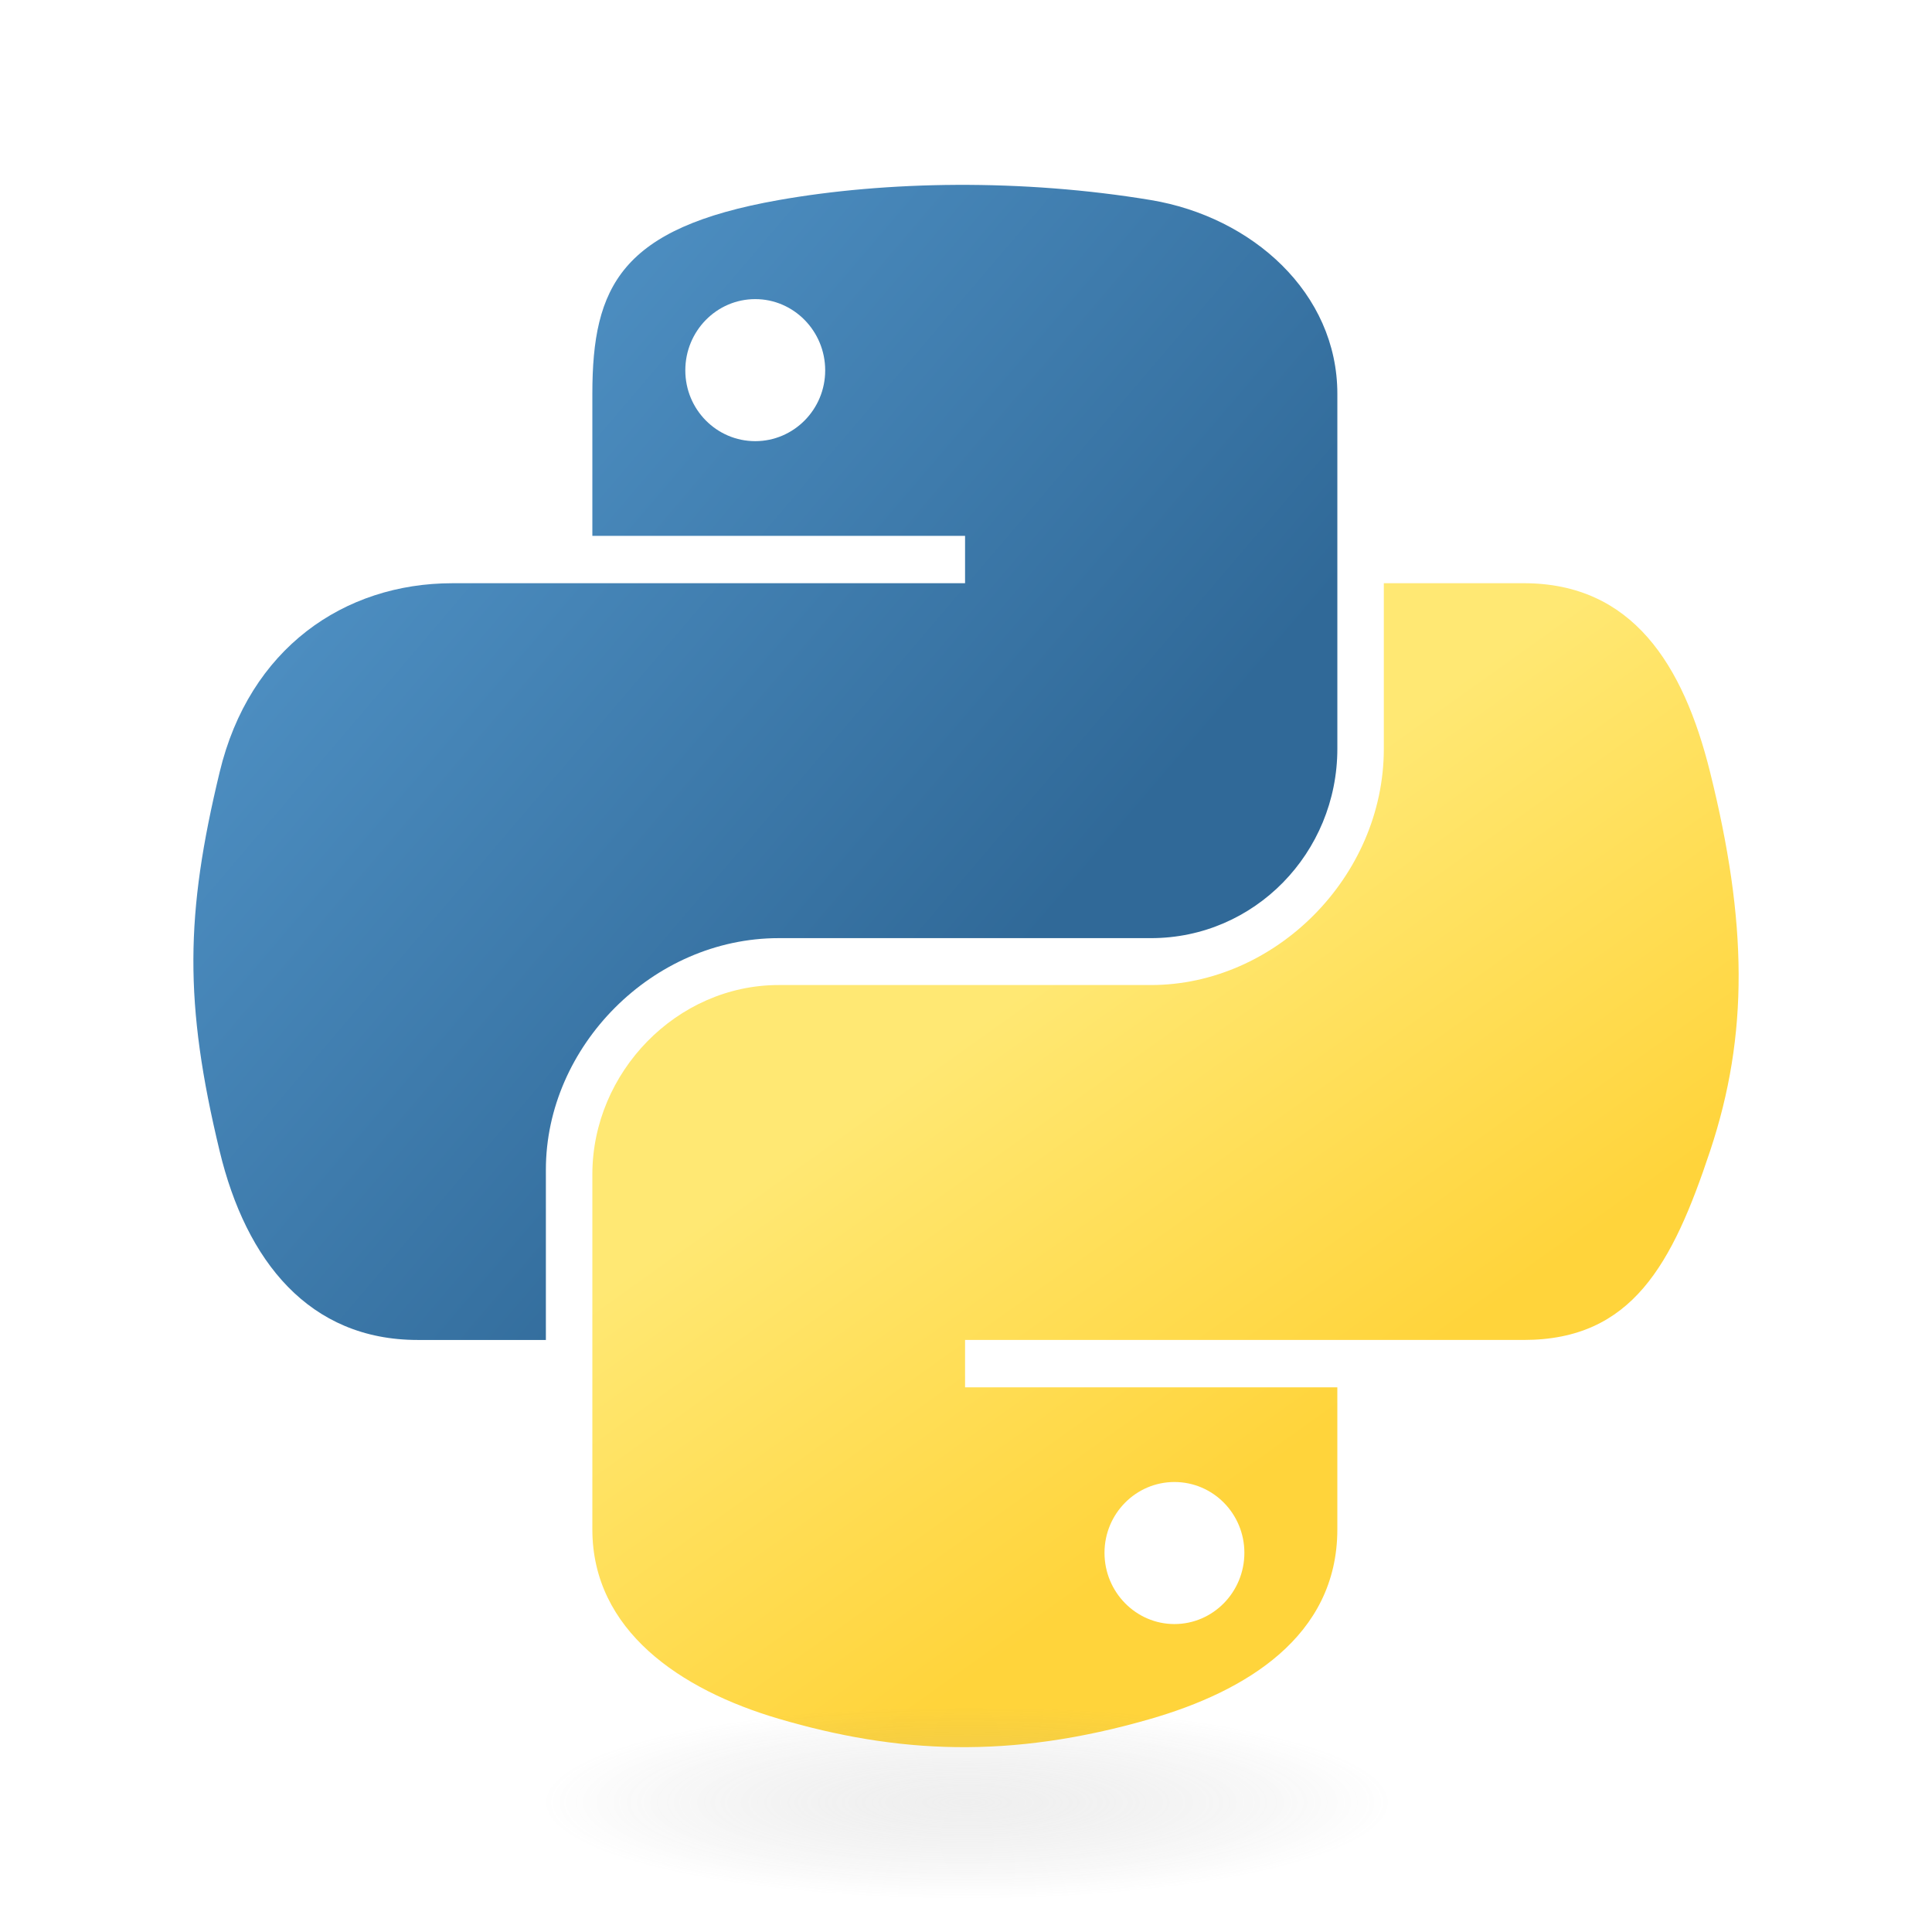
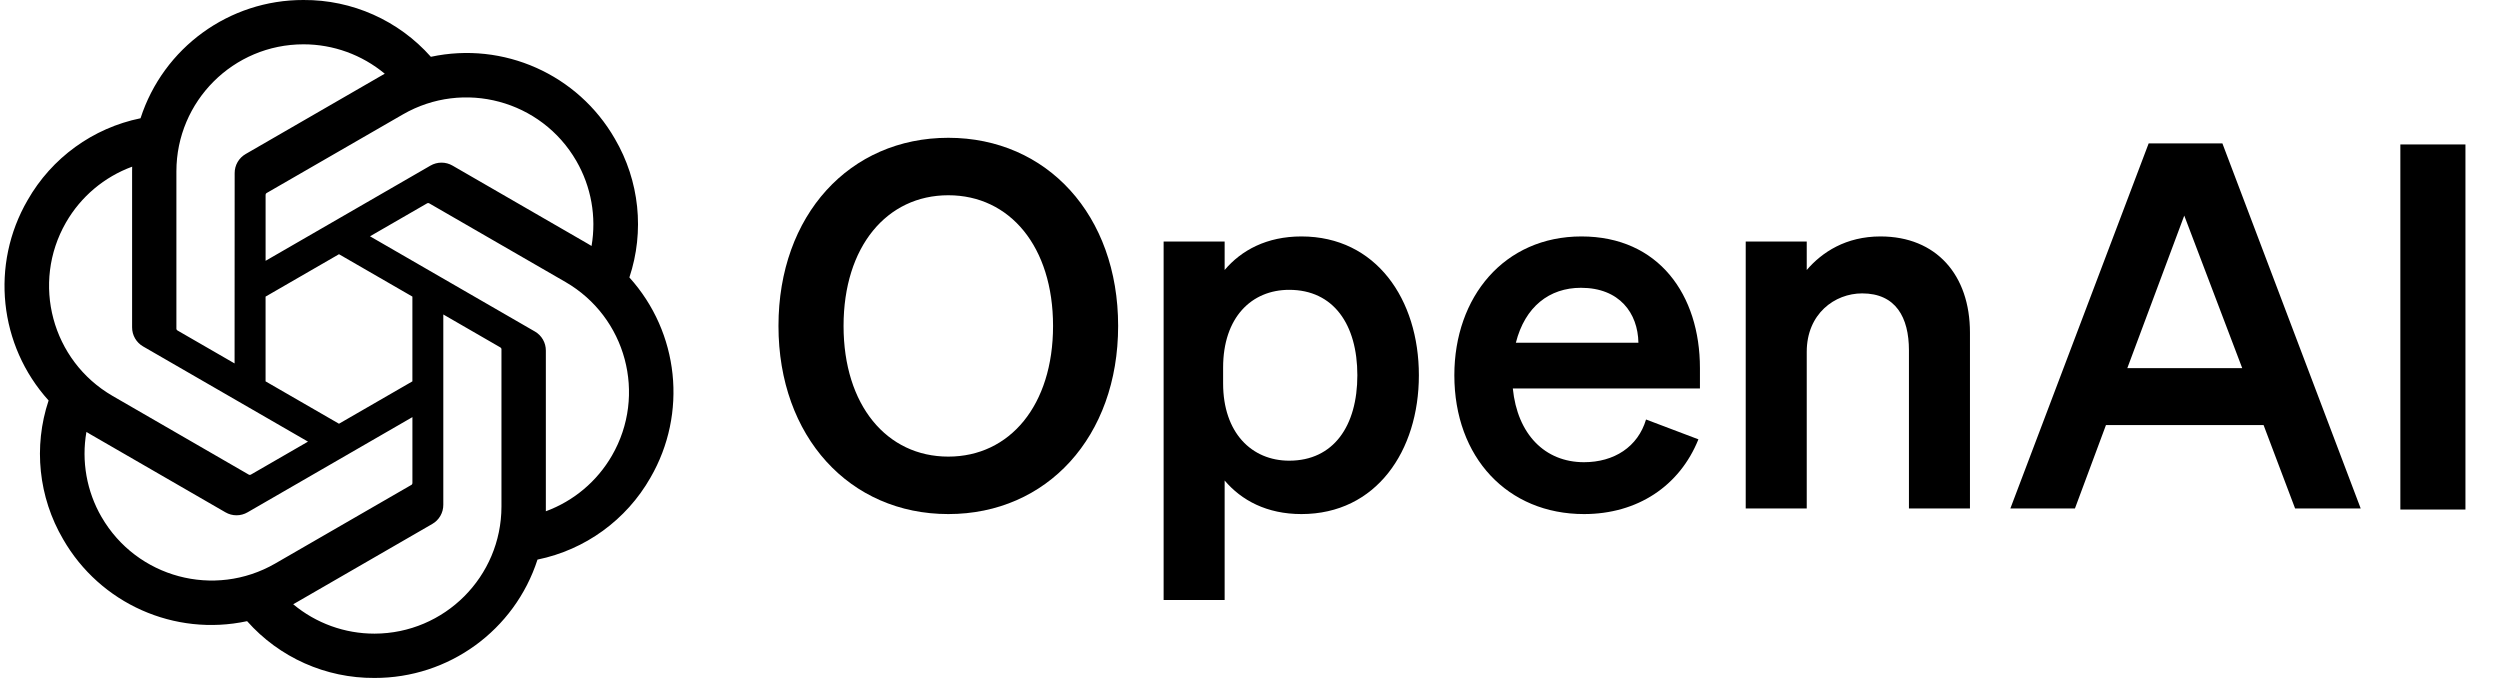
- <svg xmlns="http://www.w3.org/2000/svg" viewBox="0 0 128 128">
-   <linearGradient id="python-original-a" gradientUnits="userSpaceOnUse" x1="70.252" y1="1237.476" x2="170.659" y2="1151.089" gradientTransform="matrix(.563 0 0 -.568 -29.215 707.817)">
-     <stop offset="0" stop-color="#5A9FD4" />
-     <stop offset="1" stop-color="#306998" />
-   </linearGradient>
-   <linearGradient id="python-original-b" gradientUnits="userSpaceOnUse" x1="209.474" y1="1098.811" x2="173.62" y2="1149.537" gradientTransform="matrix(.563 0 0 -.568 -29.215 707.817)">
-     <stop offset="0" stop-color="#FFD43B" />
-     <stop offset="1" stop-color="#FFE873" />
-   </linearGradient>
-   <path fill="url(#python-original-a)" d="M63.391 1.988c-4.222.02-8.252.379-11.8 1.007-10.45 1.846-12.346 5.71-12.346 12.837v9.411h24.693v3.137H29.977c-7.176 0-13.46 4.313-15.426 12.521-2.268 9.405-2.368 15.275 0 25.096 1.755 7.311 5.947 12.519 13.124 12.519h8.491V67.234c0-8.151 7.051-15.34 15.426-15.34h24.665c6.866 0 12.346-5.654 12.346-12.548V15.833c0-6.693-5.646-11.72-12.346-12.837-4.244-.706-8.645-1.027-12.866-1.008zM50.037 9.557c2.55 0 4.634 2.117 4.634 4.721 0 2.593-2.083 4.69-4.634 4.69-2.56 0-4.633-2.097-4.633-4.69-.001-2.604 2.073-4.721 4.633-4.721z" transform="translate(0 10.26)" />
-   <path fill="url(#python-original-b)" d="M91.682 28.38v10.966c0 8.5-7.208 15.655-15.426 15.655H51.591c-6.756 0-12.346 5.783-12.346 12.549v23.515c0 6.691 5.818 10.628 12.346 12.547 7.816 2.297 15.312 2.713 24.665 0 6.216-1.801 12.346-5.423 12.346-12.547v-9.412H63.938v-3.138h37.012c7.176 0 9.852-5.005 12.348-12.519 2.578-7.735 2.467-15.174 0-25.096-1.774-7.145-5.161-12.521-12.348-12.521h-9.268zM77.809 87.927c2.561 0 4.634 2.097 4.634 4.692 0 2.602-2.074 4.719-4.634 4.719-2.55 0-4.633-2.117-4.633-4.719 0-2.595 2.083-4.692 4.633-4.692z" transform="translate(0 10.26)" />
-   <radialGradient id="python-original-c" cx="1825.678" cy="444.45" r="26.743" gradientTransform="matrix(0 -.24 -1.055 0 532.979 557.576)" gradientUnits="userSpaceOnUse">
-     <stop offset="0" stop-color="#B8B8B8" stop-opacity=".498" />
-     <stop offset="1" stop-color="#7F7F7F" stop-opacity="0" />
-   </radialGradient>
-   <path opacity=".444" fill="url(#python-original-c)" d="M97.309 119.597c0 3.543-14.816 6.416-33.091 6.416-18.276 0-33.092-2.873-33.092-6.416 0-3.544 14.815-6.417 33.092-6.417 18.275 0 33.091 2.872 33.091 6.417z" />
+ <svg xmlns="http://www.w3.org/2000/svg" viewBox="0 0 1180 320">
+   <path d="m367.44 153.84c0 52.32 33.6 88.8 80.16 88.8s80.16-36.48 80.16-88.8-33.6-88.8-80.16-88.8-80.16 36.48-80.16 88.8zm129.6 0c0 37.44-20.4 61.68-49.44 61.68s-49.44-24.24-49.44-61.68 20.4-61.68 49.44-61.68 49.44 24.24 49.44 61.68z" />
+   <path d="m614.27 242.64c35.28 0 55.44-29.76 55.44-65.52s-20.16-65.52-55.44-65.52c-16.32 0-28.32 6.48-36.24 15.84v-13.44h-28.8v169.2h28.8v-56.4c7.92 9.36 19.92 15.84 36.24 15.84zm-36.96-69.12c0-23.76 13.44-36.72 31.2-36.72 20.88 0 32.16 16.32 32.16 40.32s-11.28 40.32-32.16 40.32c-17.76 0-31.2-13.2-31.2-36.48z" />
+   <path d="m747.65 242.64c25.2 0 45.12-13.2 54-35.28l-24.72-9.36c-3.84 12.96-15.12 20.16-29.28 20.16-18.48 0-31.44-13.2-33.6-34.8h88.32v-9.6c0-34.56-19.44-62.16-55.92-62.16s-60 28.56-60 65.52c0 38.88 25.2 65.52 61.2 65.52zm-1.44-106.8c18.24 0 26.88 12 27.12 25.92h-57.84c4.32-17.04 15.84-25.92 30.72-25.92z" />
+   <path d="m823.98 240h28.8v-73.92c0-18 13.2-27.6 26.16-27.6 15.84 0 22.08 11.28 22.08 26.88v74.64h28.8v-83.04c0-27.12-15.84-45.36-42.24-45.36-16.32 0-27.6 7.44-34.8 15.84v-13.44h-28.8z" />
+   <path d="m1014.17 67.68-65.28 172.32h30.48l14.64-39.36h74.4l14.88 39.36h30.96l-65.28-172.32zm16.8 34.08 27.36 72h-54.24z" />
+   <path d="m1163.69 68.18h-30.72v172.32h30.72z" />
+   <path d="m297.06 130.97c7.26-21.79 4.76-45.66-6.85-65.48-17.46-30.4-52.56-46.04-86.84-38.68-15.25-17.18-37.16-26.95-60.13-26.81-35.04-.08-66.13 22.48-76.91 55.82-22.51 4.61-41.94 18.7-53.31 38.67-17.59 30.32-13.58 68.54 9.92 94.54-7.26 21.79-4.76 45.66 6.85 65.48 17.46 30.4 52.56 46.04 86.84 38.68 15.24 17.18 37.16 26.95 60.13 26.8 35.06.09 66.16-22.49 76.94-55.86 22.51-4.61 41.94-18.7 53.31-38.67 17.57-30.32 13.55-68.51-9.94-94.51zm-120.28 168.11c-14.03.02-27.62-4.89-38.39-13.88.49-.26 1.34-.73 1.89-1.07l63.72-36.8c3.26-1.85 5.26-5.32 5.24-9.07v-89.83l26.93 15.55c.29.14.48.42.52.74v74.39c-.04 33.08-26.83 59.9-59.91 59.97zm-128.84-55.03c-7.03-12.14-9.56-26.37-7.15-40.18.47.28 1.3.79 1.89 1.13l63.72 36.8c3.23 1.89 7.23 1.89 10.47 0l77.79-44.92v31.1c.02.32-.13.63-.38.83l-64.41 37.19c-28.69 16.52-65.33 6.7-81.92-21.95zm-16.77-139.09c7-12.16 18.05-21.46 31.21-26.29 0 .55-.03 1.52-.03 2.2v73.61c-.02 3.74 1.98 7.21 5.23 9.06l77.79 44.91-26.93 15.55c-.27.18-.61.21-.91.08l-64.42-37.22c-28.63-16.58-38.45-53.21-21.95-81.89zm221.26 51.49-77.79-44.92 26.93-15.54c.27-.18.61-.21.91-.08l64.42 37.19c28.68 16.57 38.51 53.26 21.94 81.94-7.01 12.14-18.05 21.44-31.2 26.28v-75.81c.03-3.74-1.96-7.2-5.2-9.06zm26.8-40.34c-.47-.29-1.3-.79-1.89-1.13l-63.72-36.8c-3.23-1.89-7.23-1.89-10.47 0l-77.79 44.92v-31.1c-.02-.32.13-.63.38-.83l64.41-37.16c28.69-16.55 65.37-6.7 81.91 22 6.99 12.12 9.52 26.31 7.15 40.1zm-168.51 55.43-26.94-15.55c-.29-.14-.48-.42-.52-.74v-74.39c.02-33.12 26.89-59.96 60.01-59.94 14.01 0 27.57 4.92 38.34 13.88-.49.26-1.33.73-1.89 1.07l-63.72 36.8c-3.26 1.85-5.26 5.31-5.24 9.06l-.04 89.79zm14.63-31.54 34.65-20.01 34.65 20v40.01l-34.65 20-34.65-20z" />
</svg>
